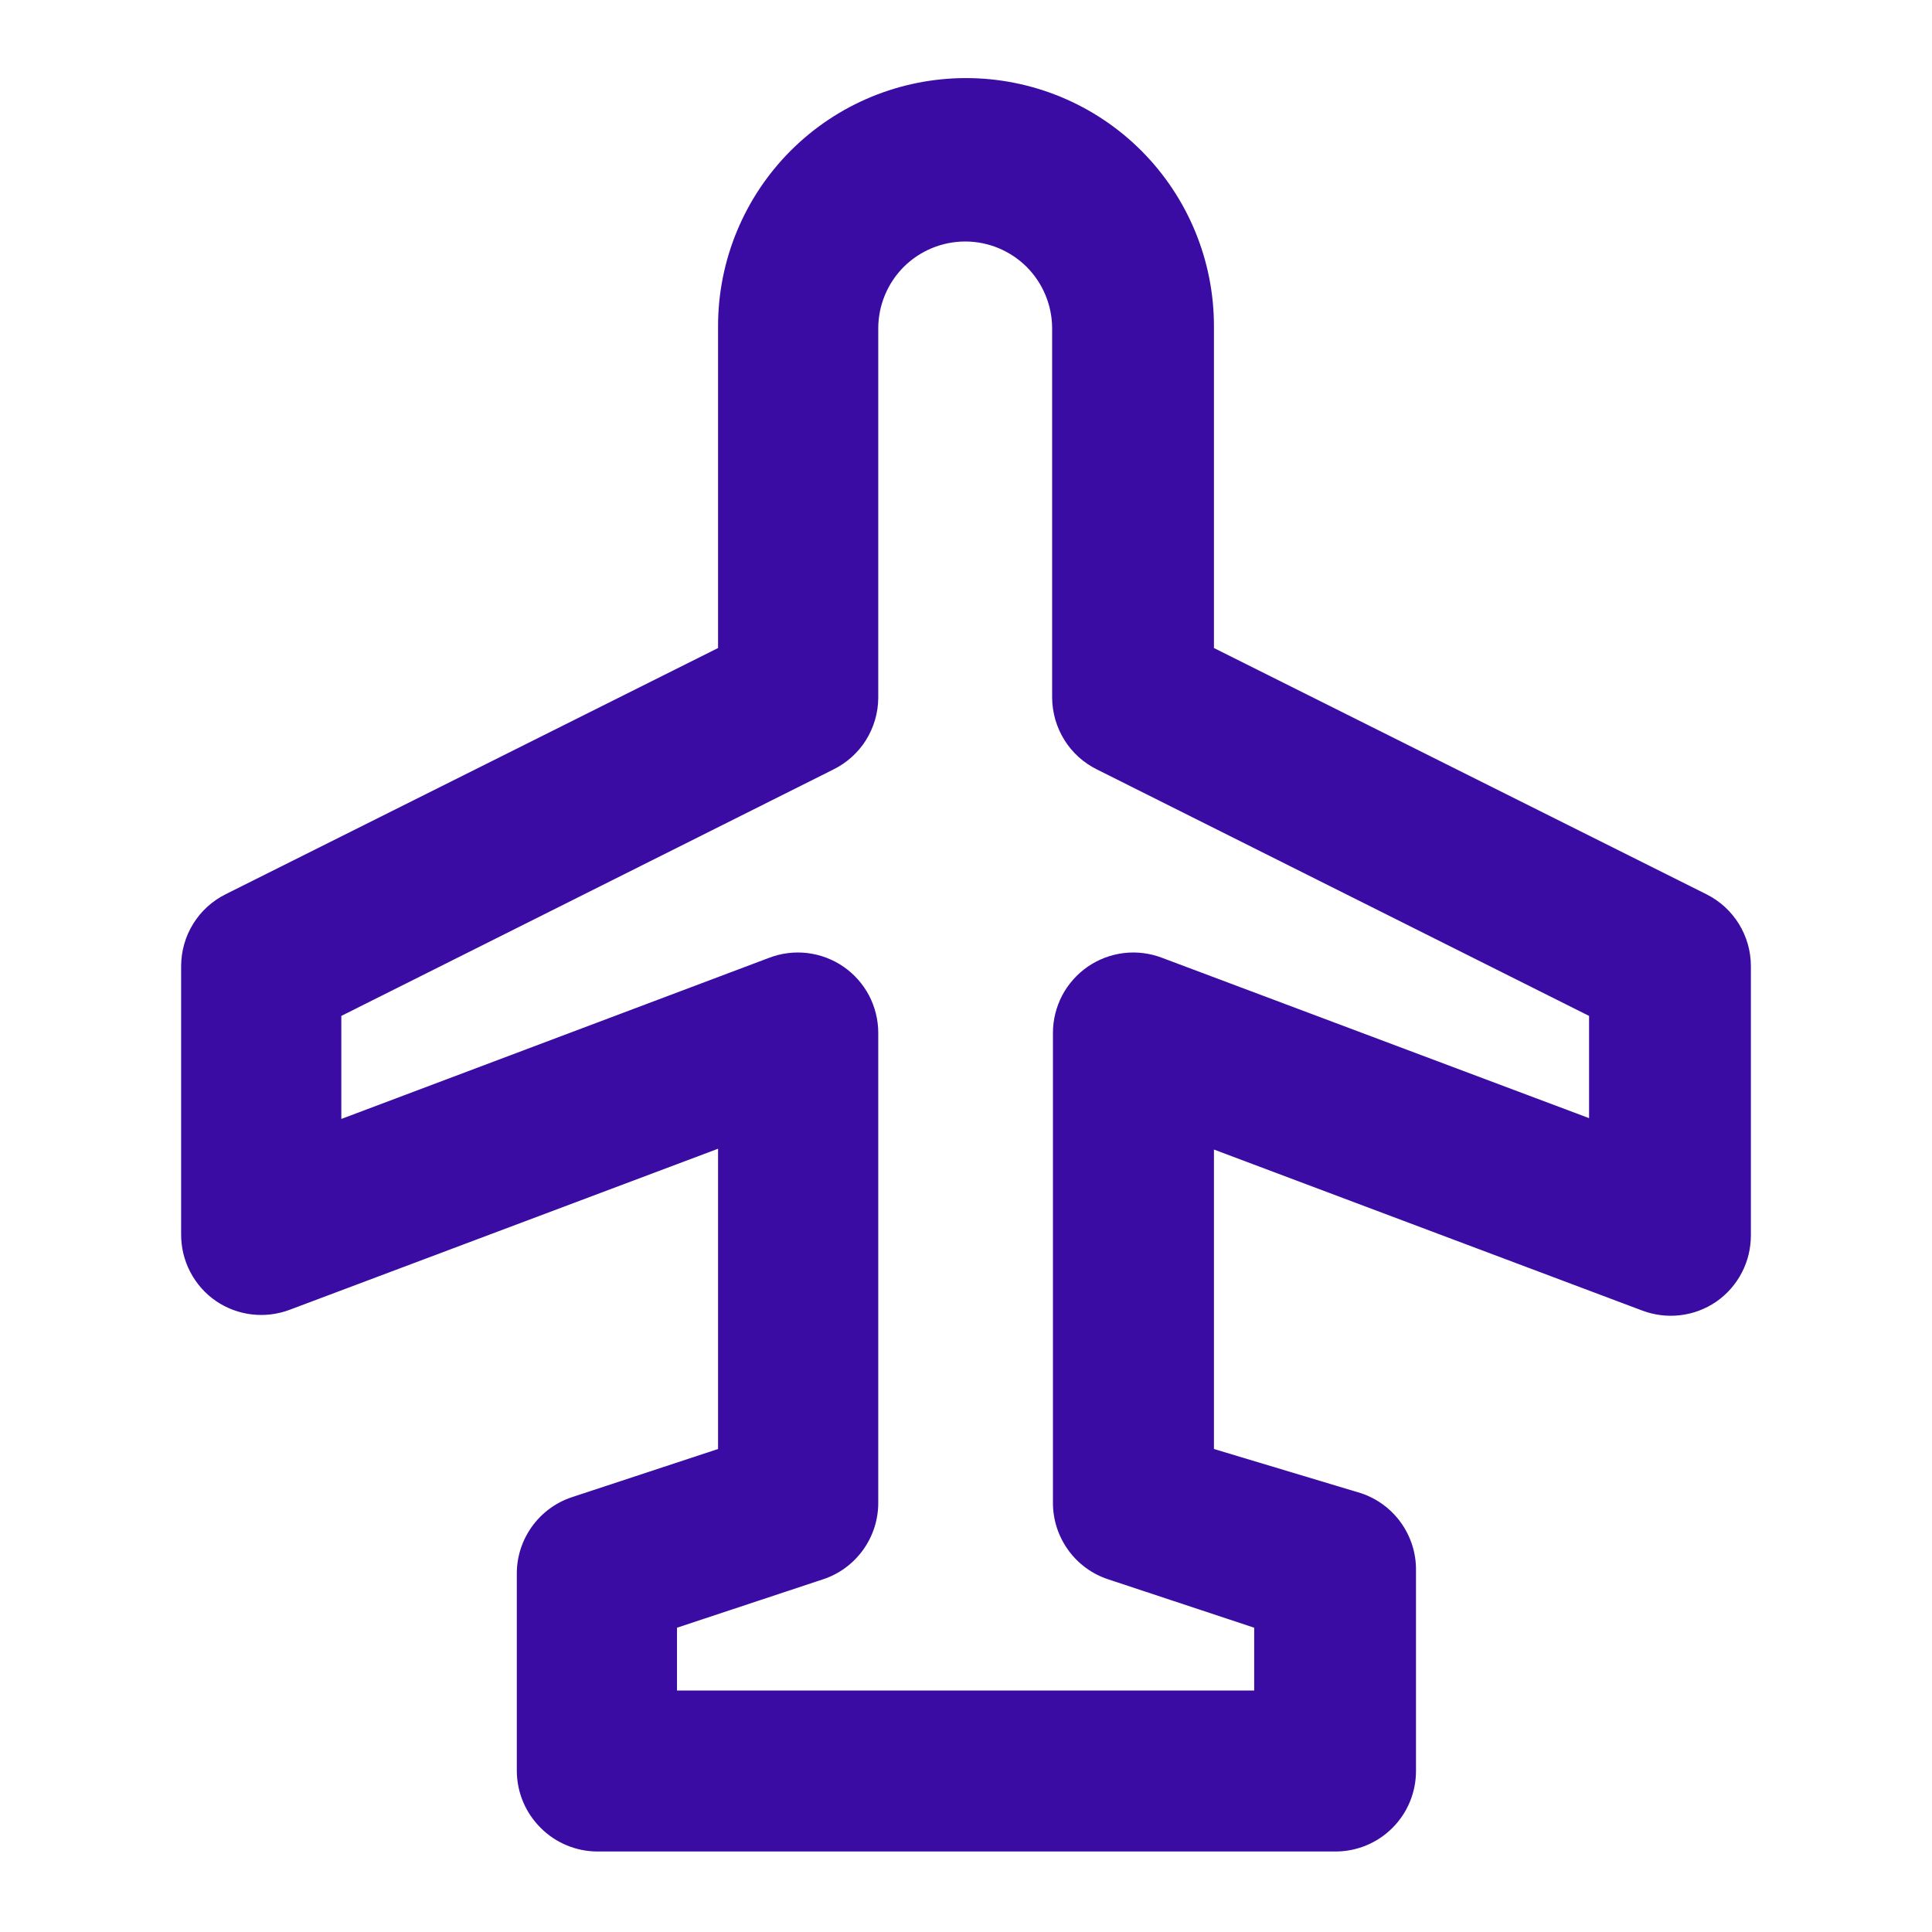
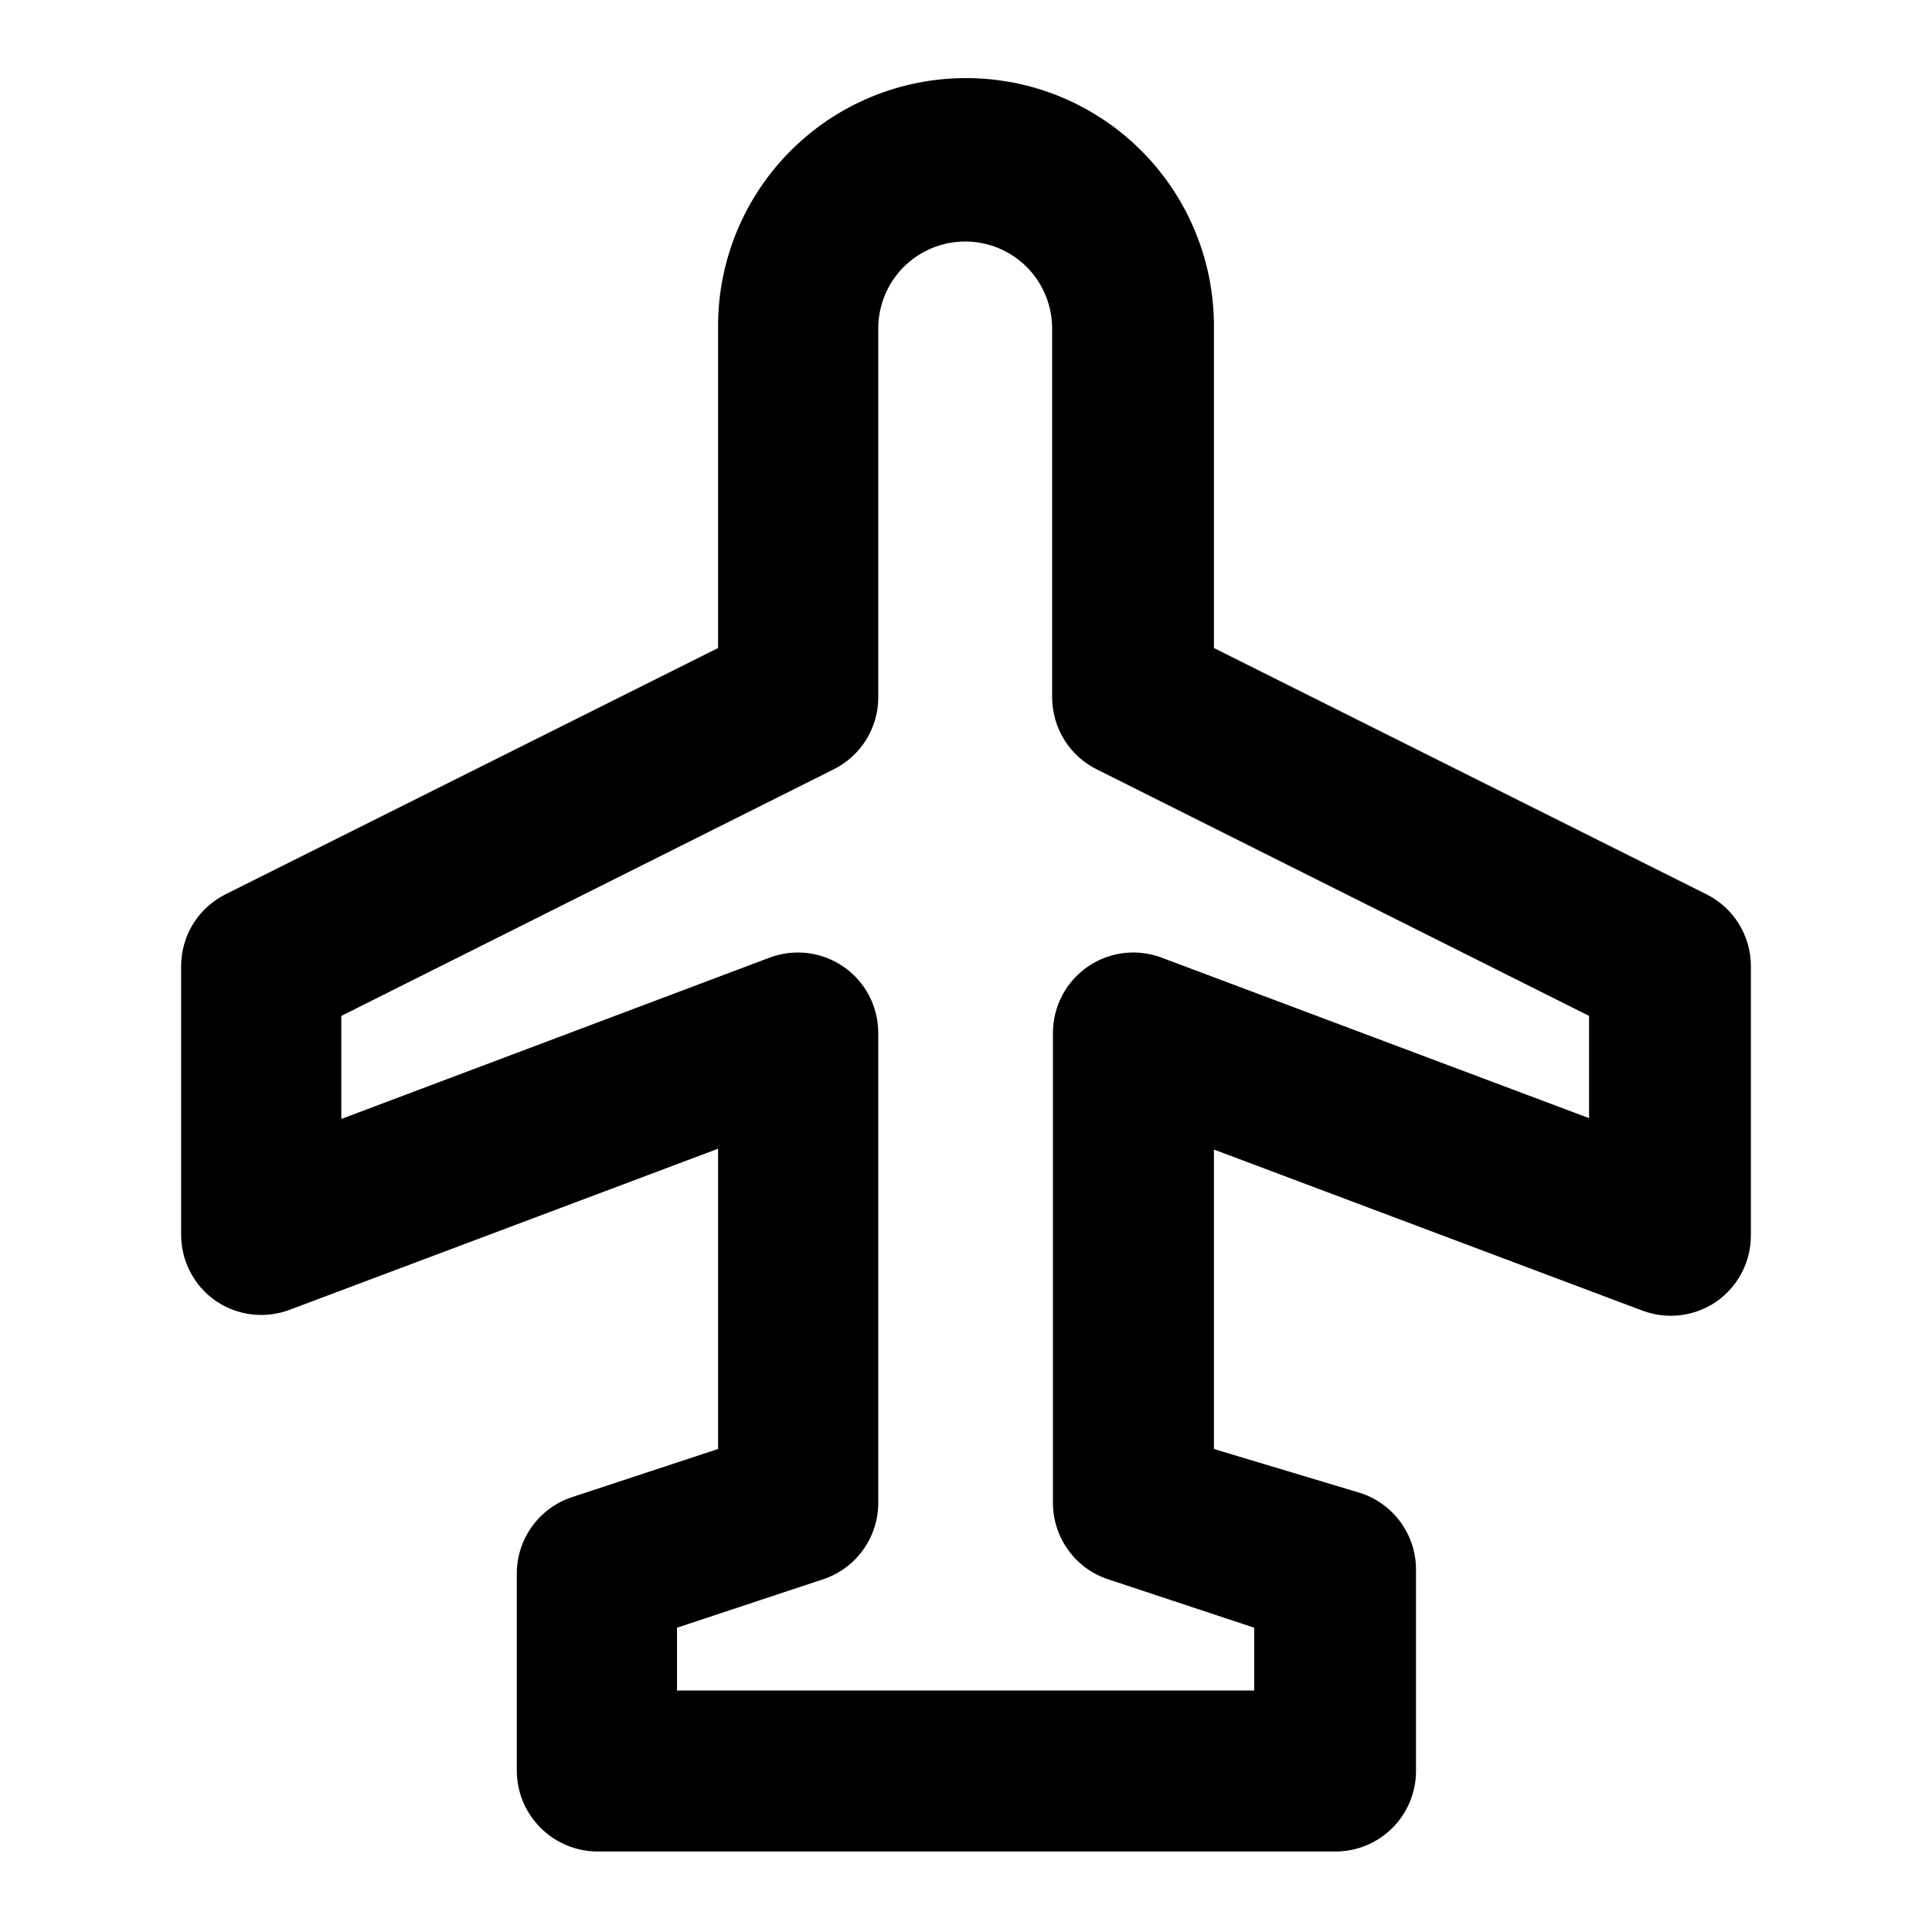
<svg xmlns="http://www.w3.org/2000/svg" width="24" height="24" viewBox="0 0 24 24" fill="none">
-   <path d="M21.75 12C21.75 11.815 21.698 11.634 21.601 11.477C21.504 11.32 21.365 11.193 21.2 11.11L15.08 8.05V4.05C15.08 3.233 14.755 2.45 14.178 1.872C13.6 1.294 12.817 0.97 12 0.97C11.183 0.97 10.4 1.294 9.822 1.872C9.245 2.45 8.92 3.233 8.92 4.05V8.05L2.8 11.11C2.635 11.193 2.496 11.32 2.399 11.477C2.302 11.634 2.251 11.815 2.25 12V15.33C2.249 15.493 2.287 15.654 2.362 15.798C2.437 15.943 2.546 16.067 2.68 16.16C2.813 16.251 2.966 16.309 3.127 16.328C3.287 16.347 3.449 16.327 3.6 16.27L8.92 14.27V18L7.1 18.6C6.901 18.667 6.729 18.795 6.607 18.965C6.485 19.136 6.419 19.34 6.42 19.55V22C6.421 22.132 6.447 22.263 6.499 22.385C6.55 22.507 6.626 22.617 6.72 22.71C6.906 22.895 7.158 22.999 7.42 23H16.59C16.855 23 17.11 22.895 17.297 22.707C17.485 22.52 17.59 22.265 17.59 22V19.5C17.591 19.29 17.525 19.086 17.403 18.915C17.281 18.745 17.109 18.617 16.91 18.55L15.08 18V14.28L20.4 16.28C20.551 16.337 20.713 16.357 20.873 16.338C21.034 16.319 21.187 16.261 21.32 16.17C21.454 16.077 21.563 15.953 21.638 15.808C21.713 15.664 21.751 15.503 21.75 15.34V12ZM14.44 11.9C14.288 11.841 14.123 11.82 13.961 11.839C13.799 11.859 13.644 11.917 13.51 12.01C13.378 12.102 13.269 12.225 13.194 12.367C13.12 12.51 13.08 12.669 13.08 12.83V18.67C13.08 18.881 13.147 19.086 13.271 19.257C13.395 19.428 13.569 19.555 13.77 19.62L15.58 20.22V21H8.41V20.22L10.22 19.62C10.421 19.555 10.595 19.428 10.719 19.257C10.843 19.086 10.91 18.881 10.91 18.67V12.83C10.91 12.669 10.87 12.51 10.796 12.367C10.721 12.225 10.613 12.102 10.48 12.01C10.346 11.917 10.191 11.859 10.029 11.839C9.867 11.82 9.702 11.841 9.55 11.9L4.24 13.9V12.62L10.35 9.56C10.517 9.478 10.658 9.352 10.757 9.195C10.855 9.037 10.909 8.856 10.91 8.67V4.08C10.91 3.794 11.024 3.519 11.226 3.316C11.429 3.114 11.704 3 11.99 3C12.277 3 12.551 3.114 12.754 3.316C12.956 3.519 13.07 3.794 13.07 4.08V8.67C13.072 8.856 13.125 9.037 13.224 9.195C13.322 9.352 13.463 9.478 13.63 9.56L19.74 12.62V13.89L14.44 11.9Z" fill="#3A0CA3" />
+   <path d="M21.75 12C21.75 11.815 21.698 11.634 21.601 11.477C21.504 11.32 21.365 11.193 21.2 11.11L15.08 8.05V4.05C15.08 3.233 14.755 2.45 14.178 1.872C13.6 1.294 12.817 0.97 12 0.97C11.183 0.97 10.4 1.294 9.822 1.872C9.245 2.45 8.92 3.233 8.92 4.05V8.05L2.8 11.11C2.635 11.193 2.496 11.32 2.399 11.477C2.302 11.634 2.251 11.815 2.25 12V15.33C2.249 15.493 2.287 15.654 2.362 15.798C2.437 15.943 2.546 16.067 2.68 16.16C2.813 16.251 2.966 16.309 3.127 16.328C3.287 16.347 3.449 16.327 3.6 16.27L8.92 14.27V18L7.1 18.6C6.901 18.667 6.729 18.795 6.607 18.965C6.485 19.136 6.419 19.34 6.42 19.55V22C6.421 22.132 6.447 22.263 6.499 22.385C6.55 22.507 6.626 22.617 6.72 22.71C6.906 22.895 7.158 22.999 7.42 23H16.59C16.855 23 17.11 22.895 17.297 22.707C17.485 22.52 17.59 22.265 17.59 22V19.5C17.591 19.29 17.525 19.086 17.403 18.915C17.281 18.745 17.109 18.617 16.91 18.55L15.08 18V14.28L20.4 16.28C20.551 16.337 20.713 16.357 20.873 16.338C21.034 16.319 21.187 16.261 21.32 16.17C21.454 16.077 21.563 15.953 21.638 15.808C21.713 15.664 21.751 15.503 21.75 15.34V12ZM14.44 11.9C14.288 11.841 14.123 11.82 13.961 11.839C13.799 11.859 13.644 11.917 13.51 12.01C13.378 12.102 13.269 12.225 13.194 12.367C13.12 12.51 13.08 12.669 13.08 12.83V18.67C13.08 18.881 13.147 19.086 13.271 19.257C13.395 19.428 13.569 19.555 13.77 19.62L15.58 20.22V21H8.41V20.22L10.22 19.62C10.421 19.555 10.595 19.428 10.719 19.257C10.843 19.086 10.91 18.881 10.91 18.67V12.83C10.91 12.669 10.87 12.51 10.796 12.367C10.721 12.225 10.613 12.102 10.48 12.01C10.346 11.917 10.191 11.859 10.029 11.839C9.867 11.82 9.702 11.841 9.55 11.9L4.24 13.9V12.62L10.35 9.56C10.517 9.478 10.658 9.352 10.757 9.195C10.855 9.037 10.909 8.856 10.91 8.67V4.08C10.91 3.794 11.024 3.519 11.226 3.316C11.429 3.114 11.704 3 11.99 3C12.277 3 12.551 3.114 12.754 3.316C12.956 3.519 13.07 3.794 13.07 4.08V8.67C13.072 8.856 13.125 9.037 13.224 9.195C13.322 9.352 13.463 9.478 13.63 9.56L19.74 12.62V13.89L14.44 11.9Z" fill="currentColor" />
</svg>
